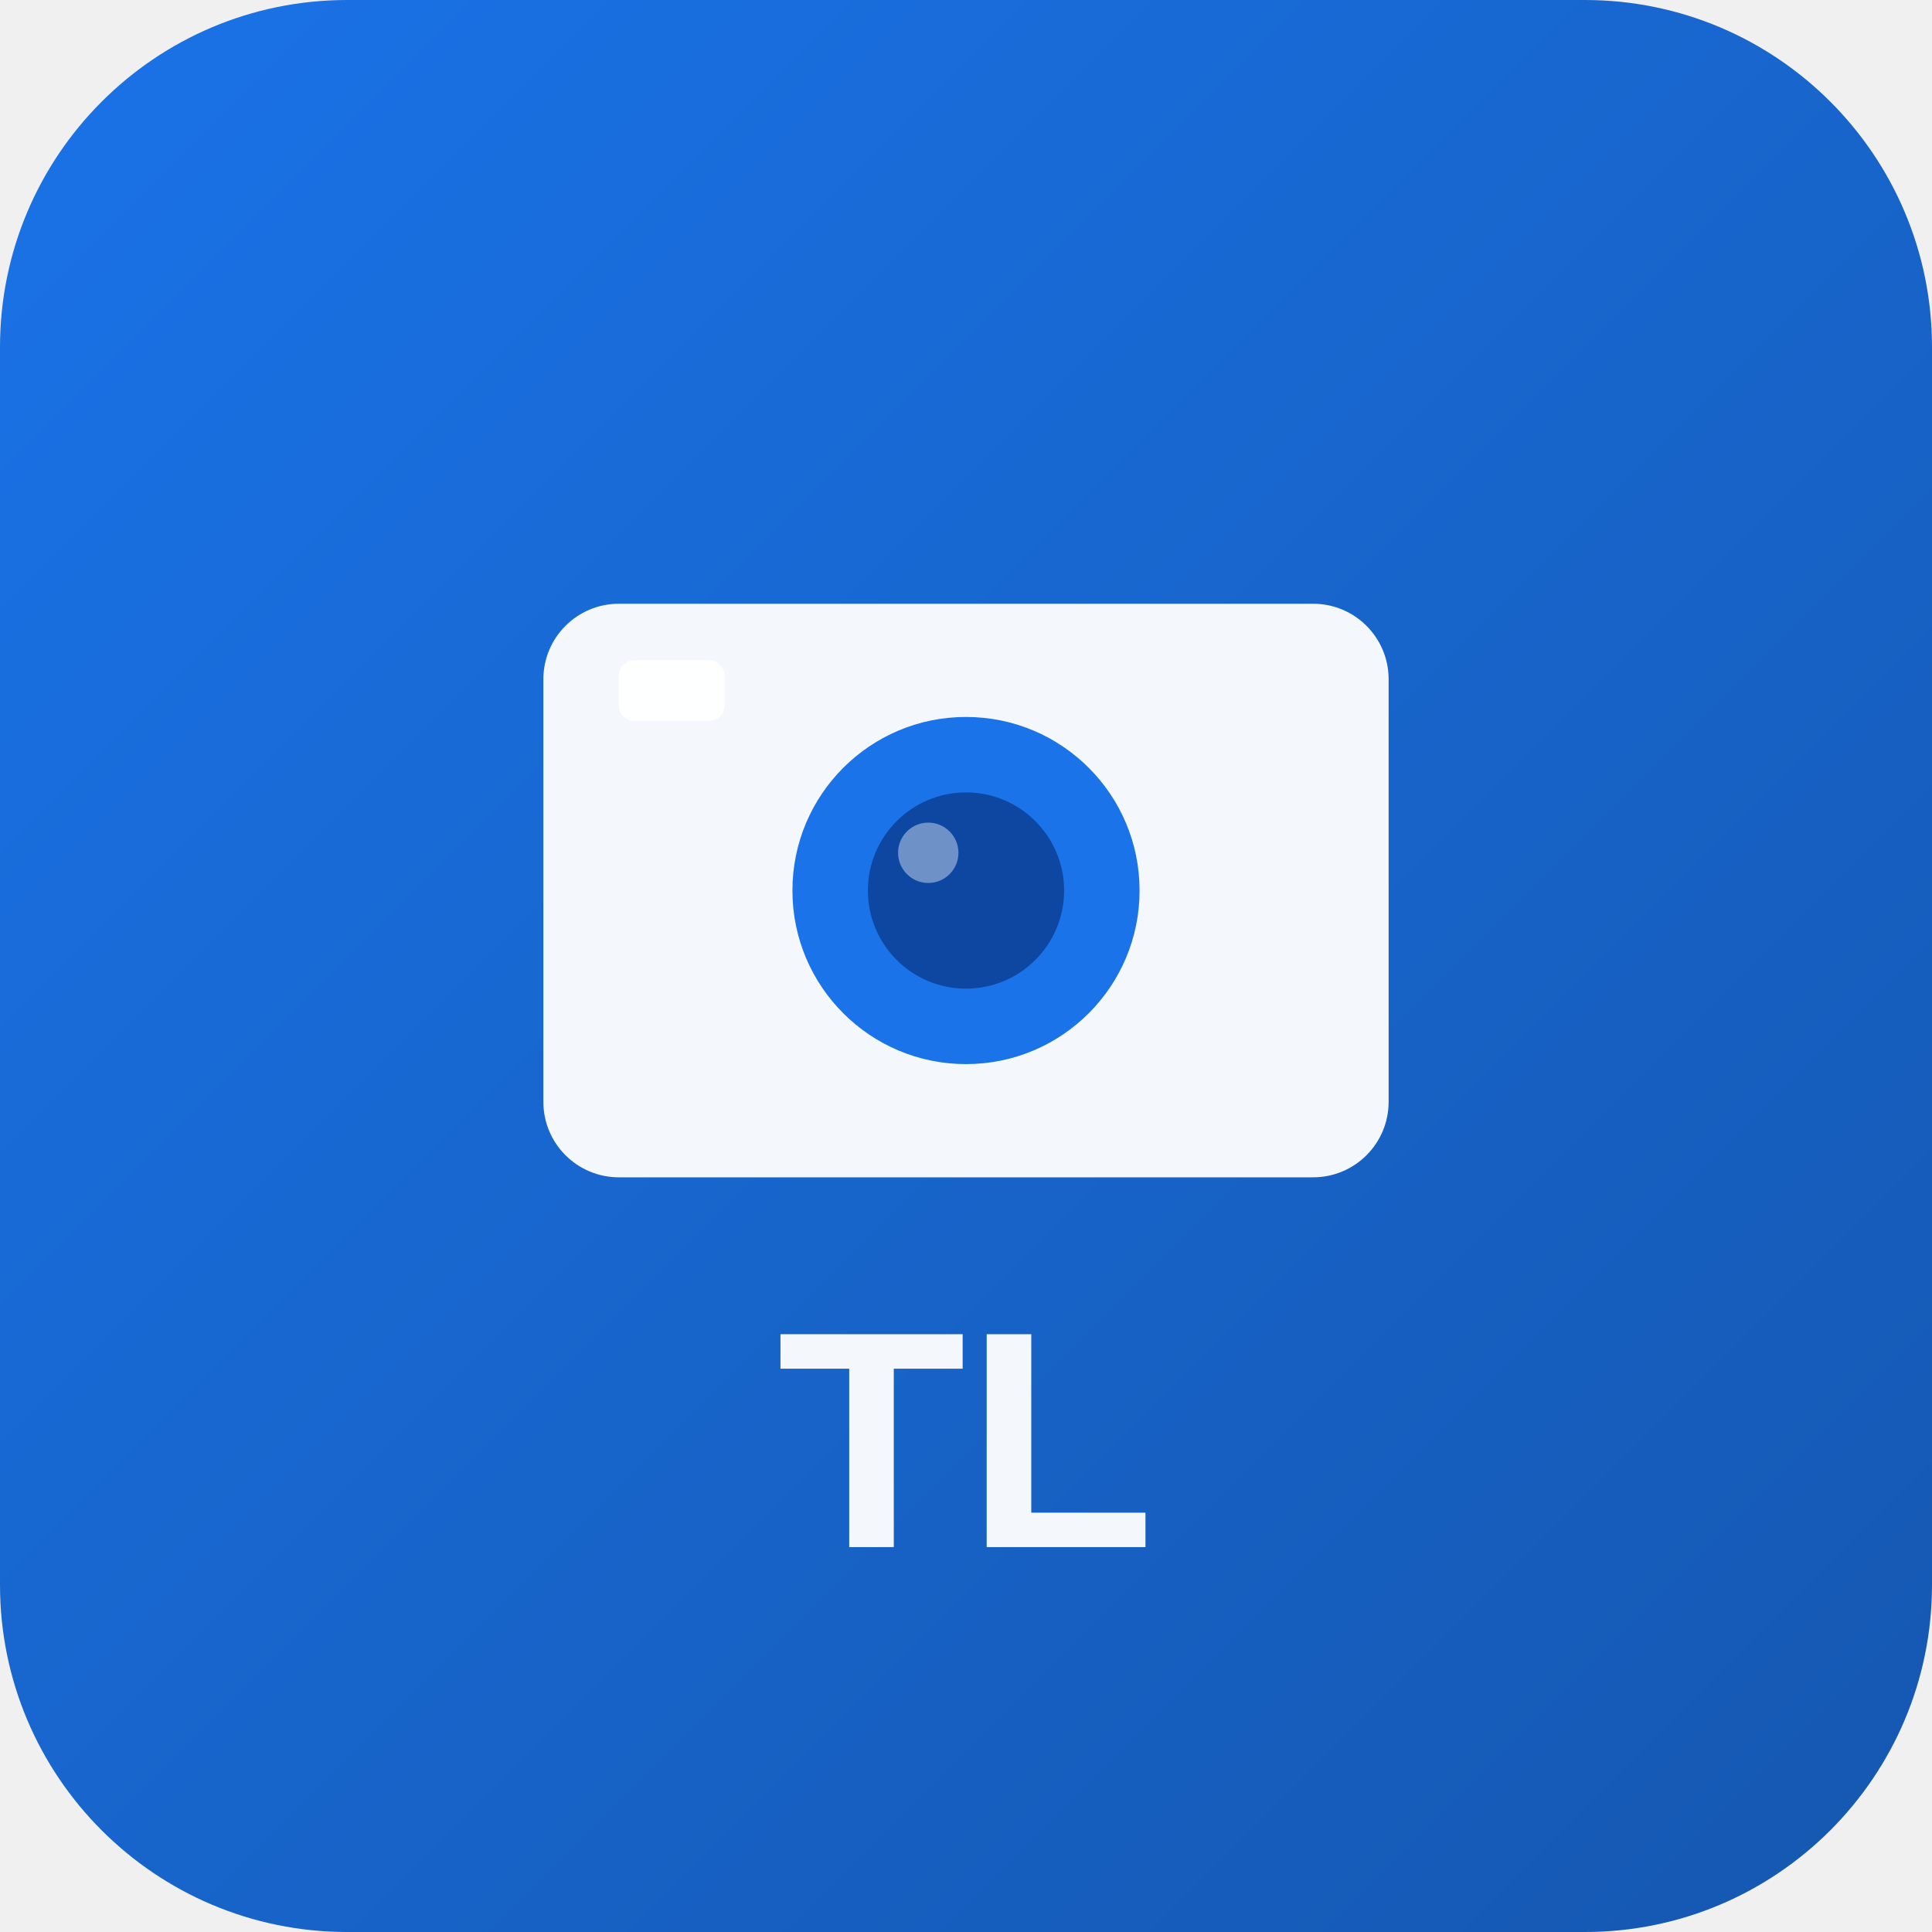
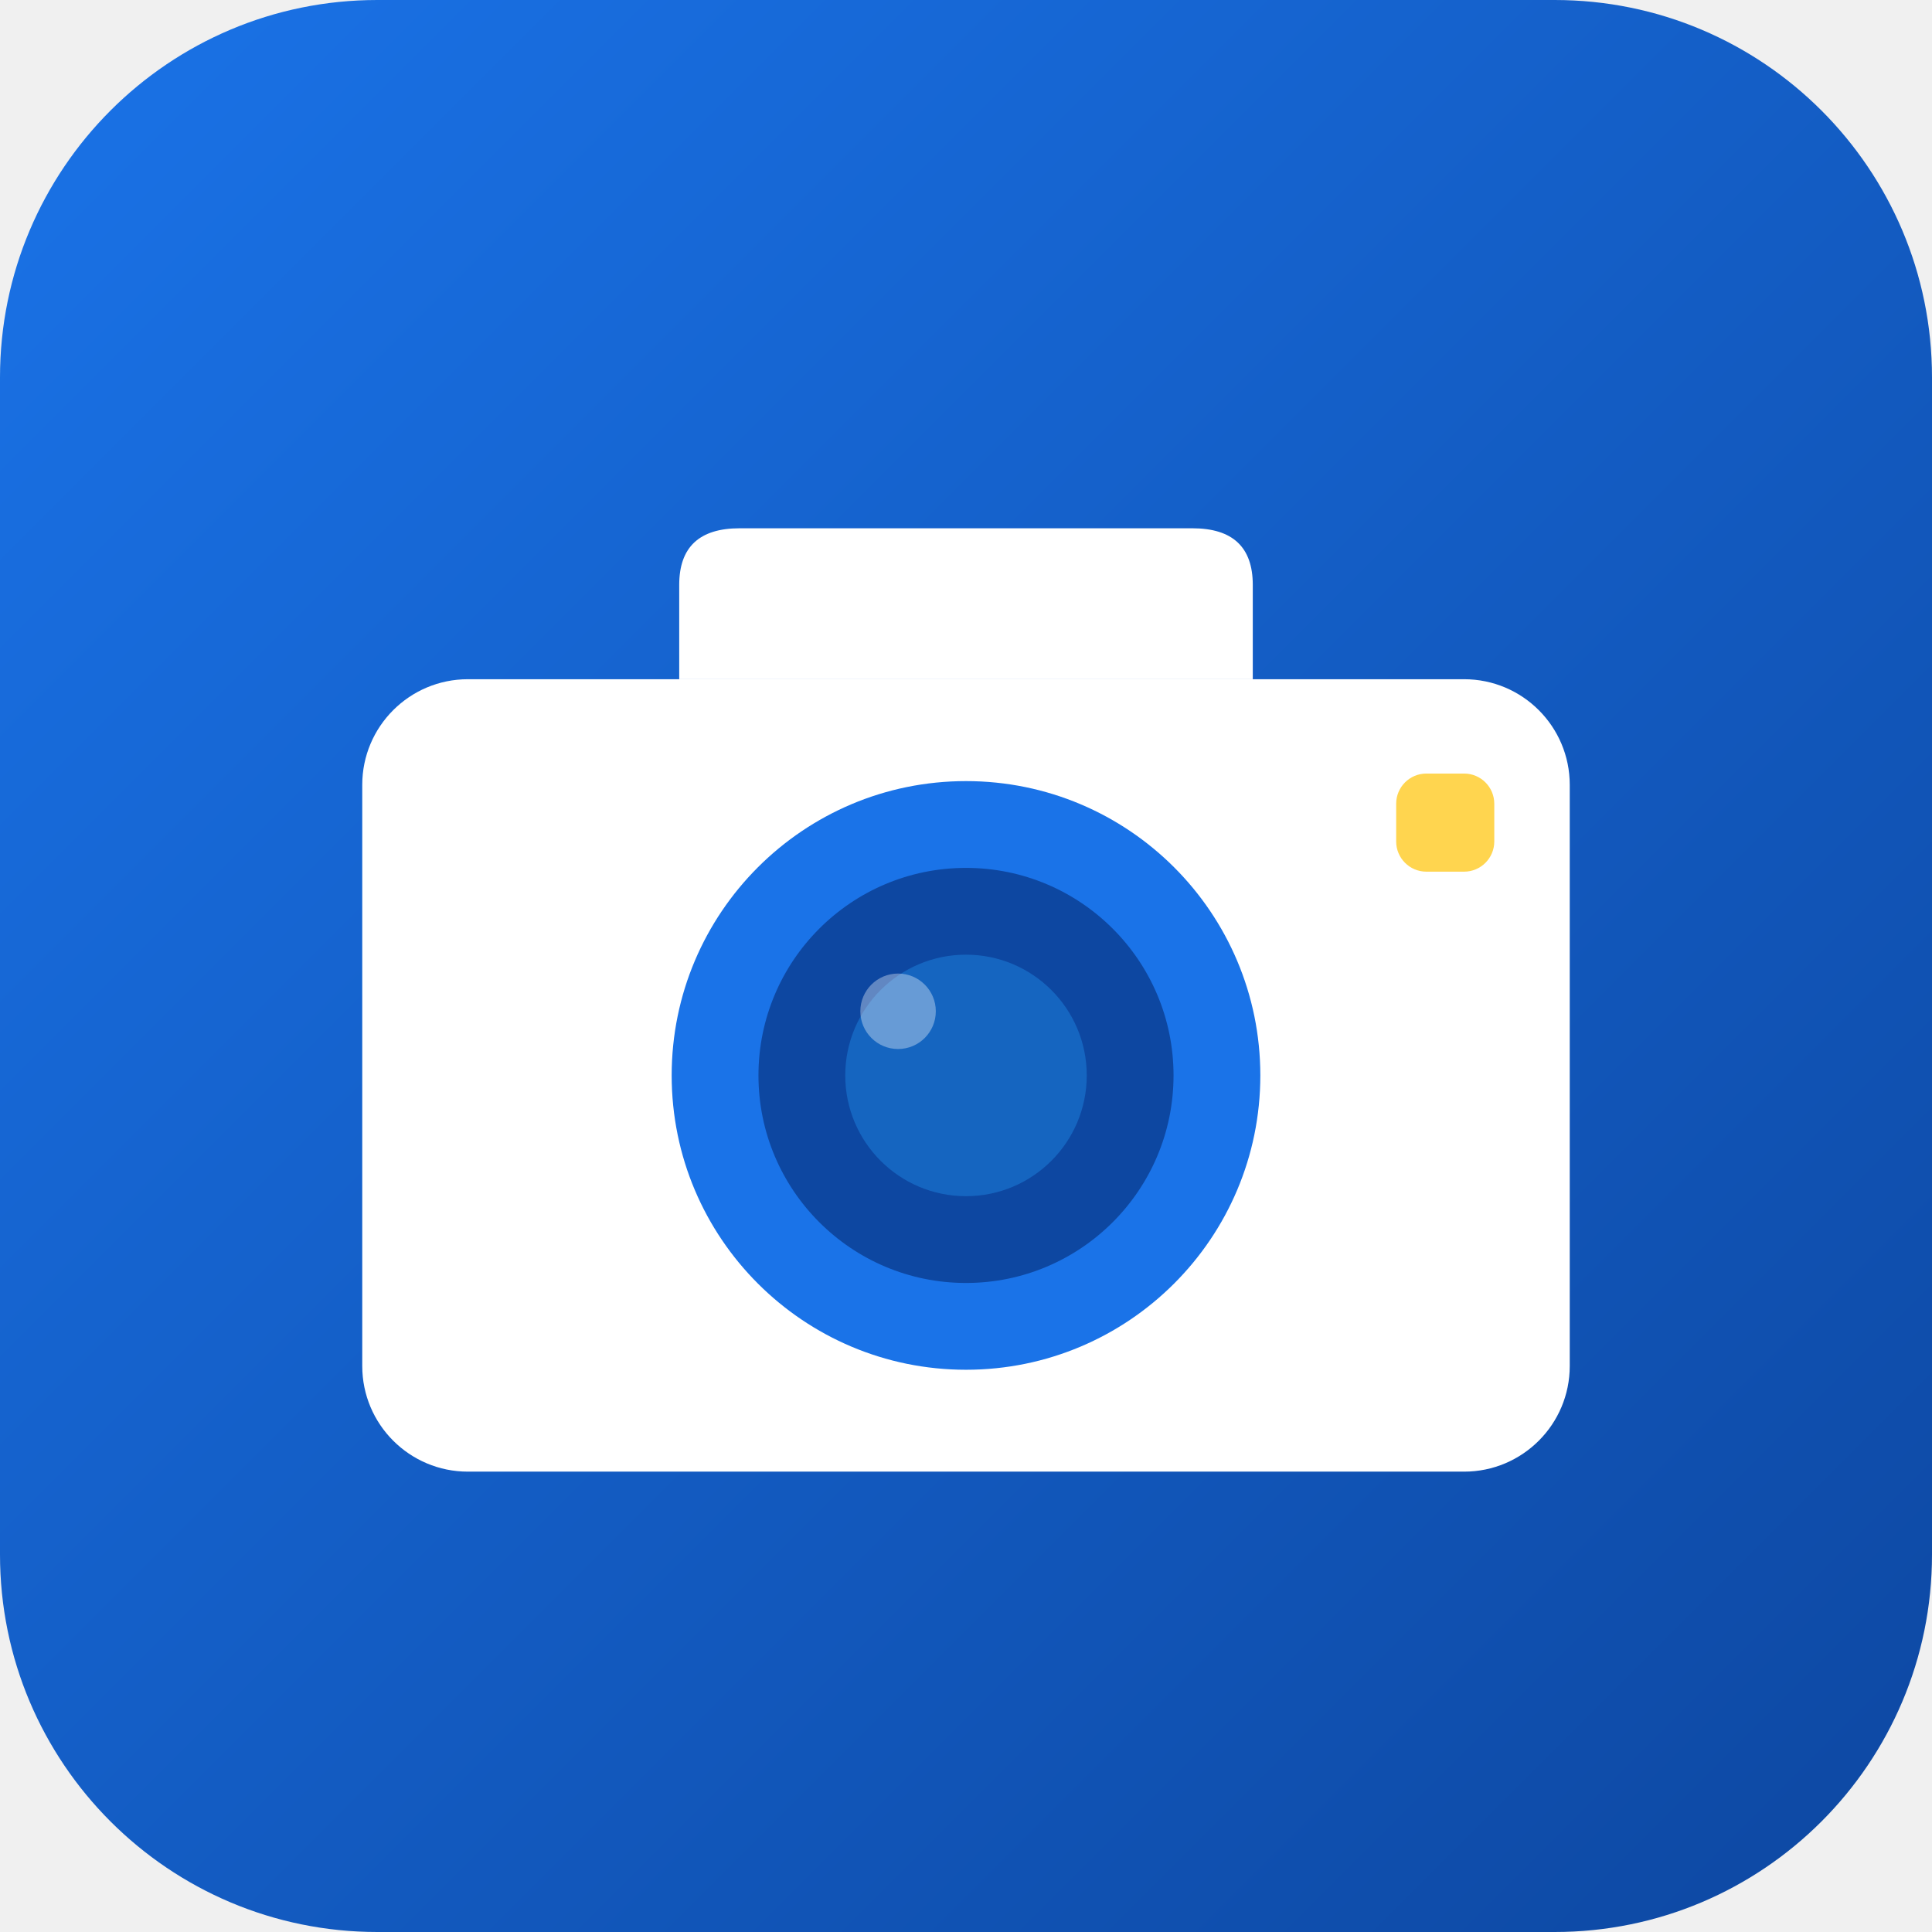
<svg xmlns="http://www.w3.org/2000/svg" width="512" height="512" viewBox="0 0 512 512">
  <defs>
    <linearGradient id="bg" x1="0" y1="0" x2="1" y2="1">
      <stop offset="0%" stop-color="#1a73e8" />
-       <stop offset="100%" stop-color="#1557b0" />
+       <stop offset="100%" stop-color="#0d47a1" />
    </linearGradient>
  </defs>
-   <rect width="512" height="512" rx="92" fill="url(#bg)" />
-   <rect x="144" y="160" width="224" height="152" rx="20" fill="white" opacity="0.95" />
-   <circle cx="256" cy="236" r="46" fill="#1a73e8" />
-   <circle cx="256" cy="236" r="26" fill="#0d47a1" />
-   <circle cx="246" cy="226" r="8" fill="white" opacity="0.4" />
-   <rect x="164" y="175" width="28" height="16" rx="4" fill="white" opacity="0.95" />
-   <text x="256" y="410" text-anchor="middle" font-family="Arial,sans-serif" font-weight="bold" font-size="82" fill="white" opacity="0.95">TL</text>
+   <rect width="512" height="512" rx="100" fill="url(#bg)" />
+   <rect x="96" y="180" width="320" height="210" rx="28" fill="white" />
+   <path d="M180 180 L180 155 Q180 140 196 140 L316 140 Q332 140 332 155 L332 180 Z" fill="white" />
+   <circle cx="256" cy="285" r="78" fill="#1a73e8" />
+   <circle cx="256" cy="285" r="55" fill="#0d47a1" />
+   <circle cx="256" cy="285" r="32" fill="#1565c0" />
+   <circle cx="238" cy="268" r="10" fill="white" opacity="0.35" />
+   <rect x="370" y="205" width="26" height="26" rx="8" fill="#ffd54f" />
</svg>
